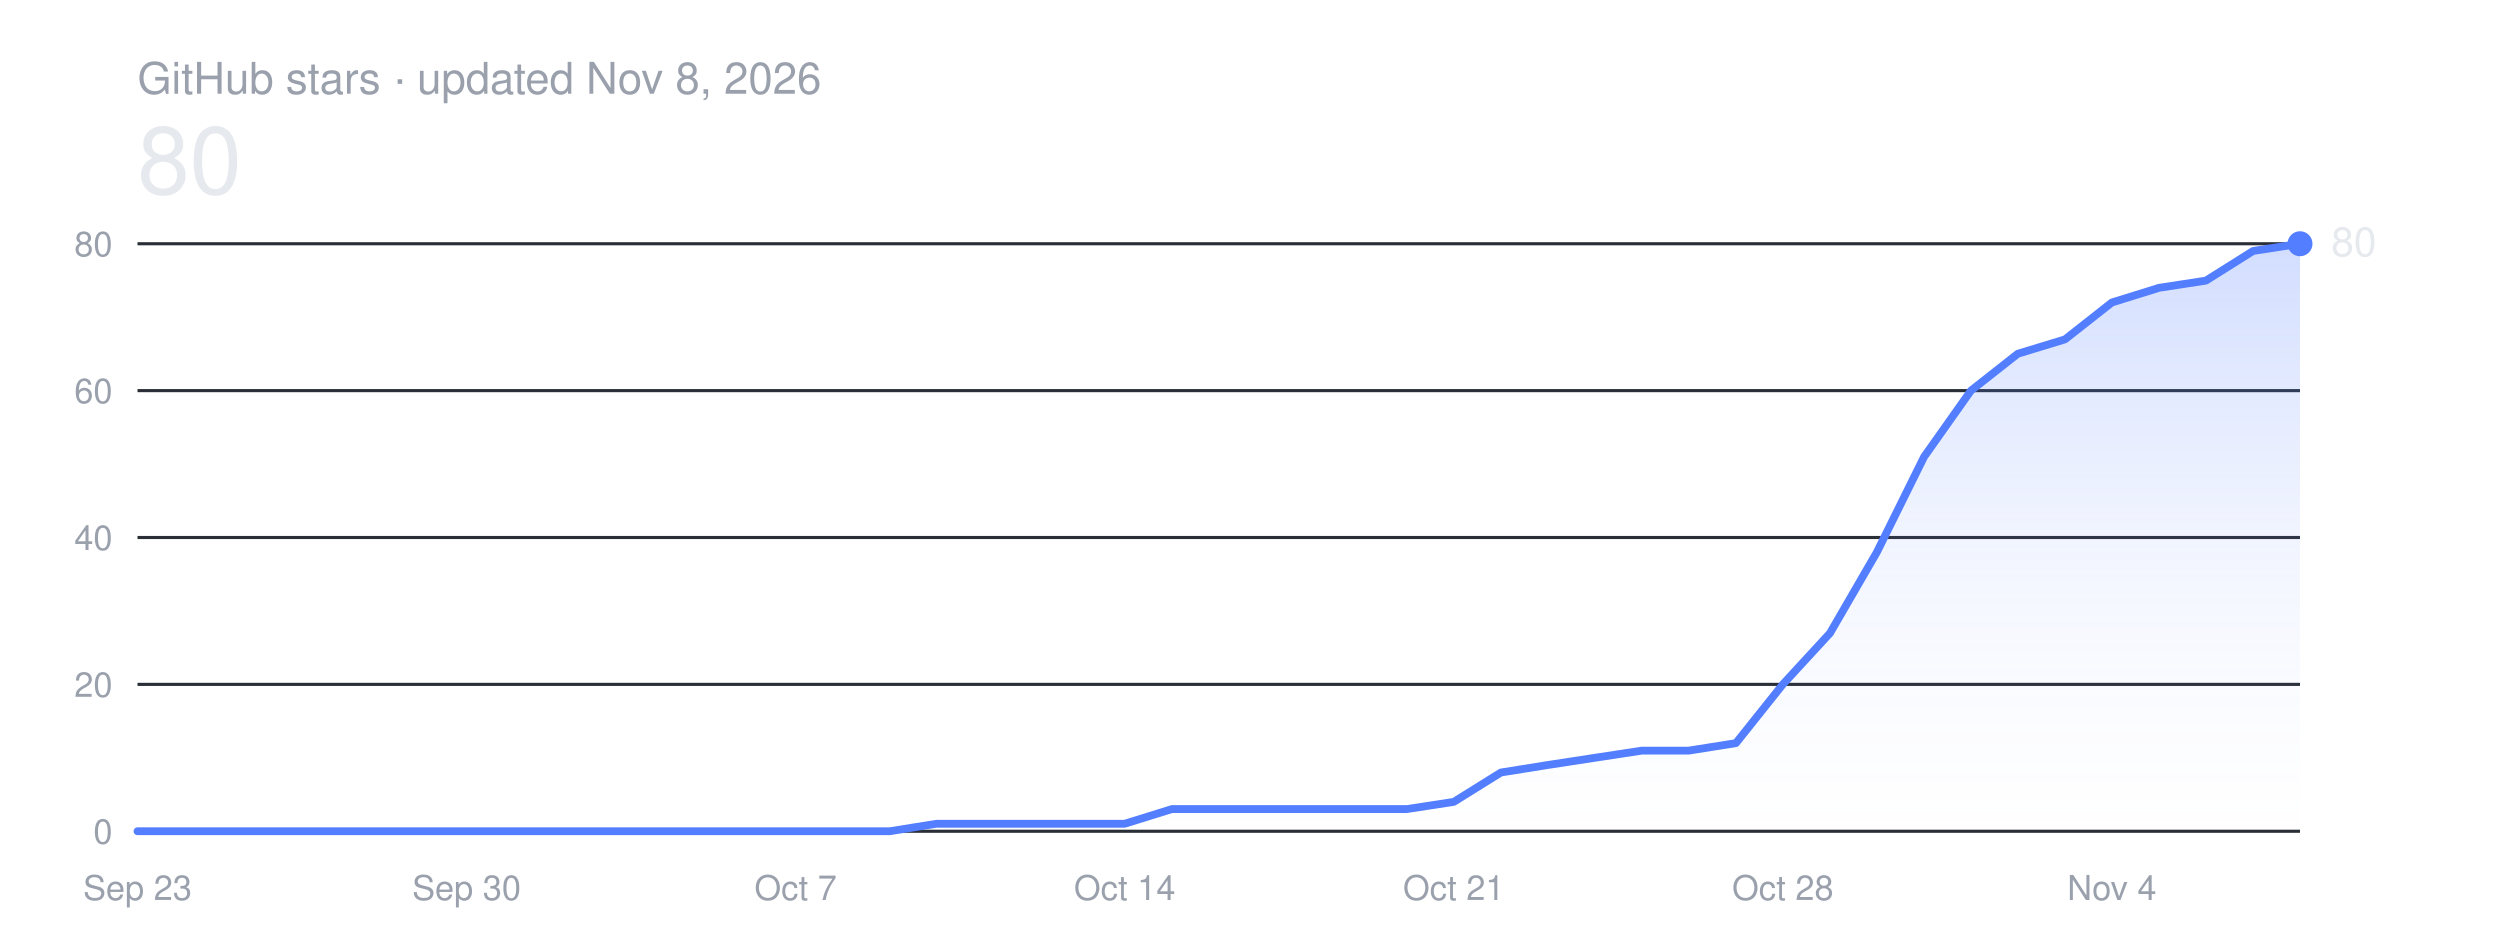
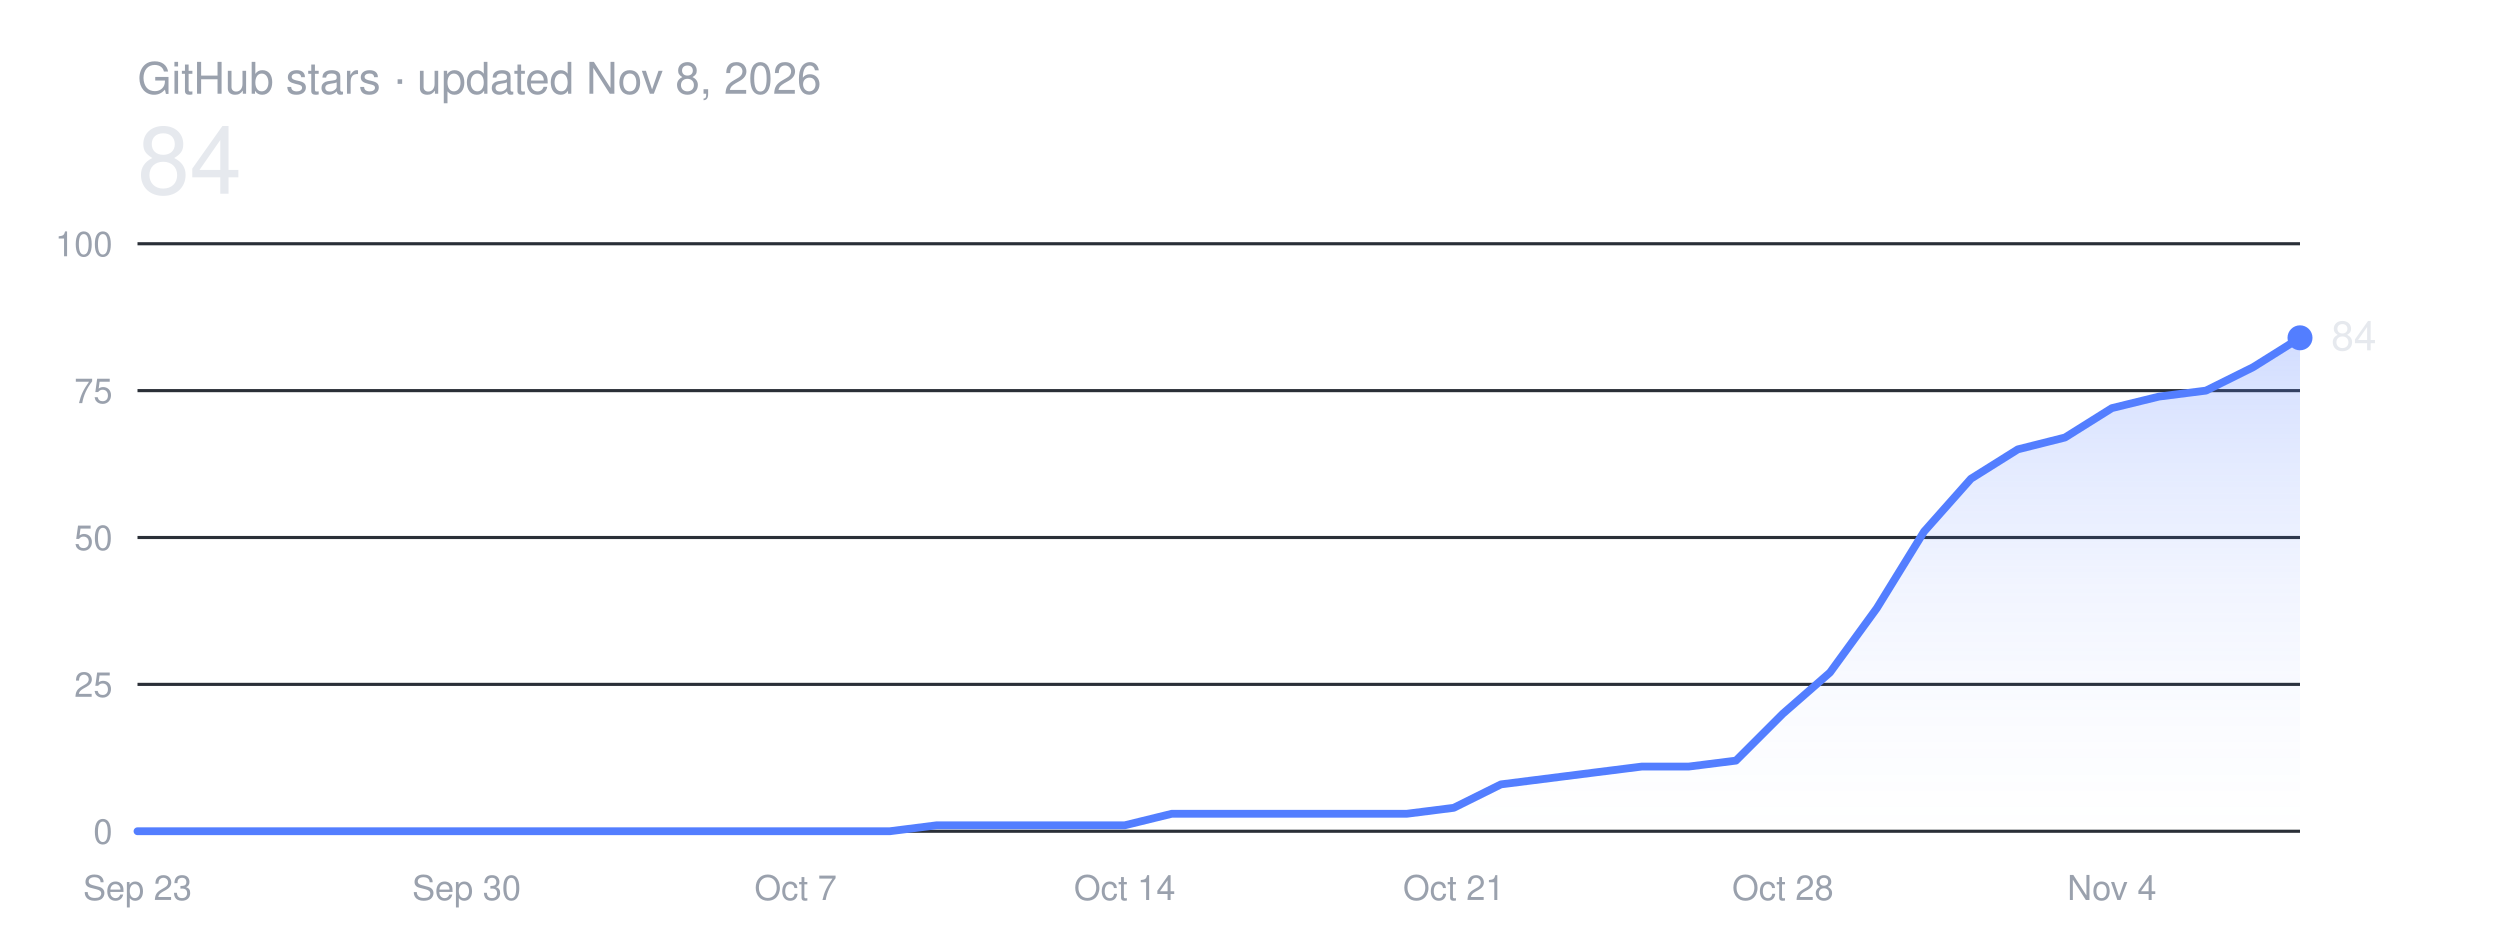
<svg xmlns="http://www.w3.org/2000/svg" width="800" height="300" viewBox="0 0 800 300" font-family="-apple-system, BlinkMacSystemFont, 'Segoe UI', Helvetica, Arial, sans-serif">
  <defs>
    <linearGradient id="a" x1="0" x2="0" y1="0" y2="1">
      <stop offset="0" stop-color="#537eff" stop-opacity="0.26" />
      <stop offset="0.25" stop-color="#537eff" stop-opacity="0.16" />
      <stop offset="0.5" stop-color="#537eff" stop-opacity="0.08" />
      <stop offset="0.75" stop-color="#537eff" stop-opacity="0.03" />
      <stop offset="1" stop-color="#537eff" stop-opacity="0" />
    </linearGradient>
  </defs>
  <text x="44" y="30" font-size="14" fill="#9aa1ad">GitHub stars · updated Nov 8, 2026</text>
-   <text x="44" y="62" font-size="30" font-weight="300" fill="#e6e9ee">80</text>
+   <text x="44" y="62" font-size="30" font-weight="300" fill="#e6e9ee">84</text>
  <line x1="44" x2="736" y1="266.0" y2="266.0" stroke="#2a2f37" stroke-width="1" />
  <text x="36" y="270.0" font-size="11" fill="#9aa1ad" text-anchor="end">0</text>
  <line x1="44" x2="736" y1="219.0" y2="219.0" stroke="#2a2f37" stroke-width="1" />
-   <text x="36" y="223.0" font-size="11" fill="#9aa1ad" text-anchor="end">20</text>
+   <text x="36" y="223.0" font-size="11" fill="#9aa1ad" text-anchor="end">25</text>
  <line x1="44" x2="736" y1="172.0" y2="172.0" stroke="#2a2f37" stroke-width="1" />
-   <text x="36" y="176.0" font-size="11" fill="#9aa1ad" text-anchor="end">40</text>
+   <text x="36" y="176.0" font-size="11" fill="#9aa1ad" text-anchor="end">50</text>
  <line x1="44" x2="736" y1="125.0" y2="125.0" stroke="#2a2f37" stroke-width="1" />
-   <text x="36" y="129.0" font-size="11" fill="#9aa1ad" text-anchor="end">60</text>
+   <text x="36" y="129.0" font-size="11" fill="#9aa1ad" text-anchor="end">75</text>
  <line x1="44" x2="736" y1="78.0" y2="78.0" stroke="#2a2f37" stroke-width="1" />
-   <text x="36" y="82.0" font-size="11" fill="#9aa1ad" text-anchor="end">80</text>
+   <text x="36" y="82.0" font-size="11" fill="#9aa1ad" text-anchor="end">100</text>
  <text x="44.0" y="288" font-size="11" fill="#9aa1ad" text-anchor="middle">Sep 23</text>
  <text x="149.3" y="288" font-size="11" fill="#9aa1ad" text-anchor="middle">Sep 30</text>
  <text x="254.6" y="288" font-size="11" fill="#9aa1ad" text-anchor="middle">Oct 7</text>
  <text x="359.9" y="288" font-size="11" fill="#9aa1ad" text-anchor="middle">Oct 14</text>
  <text x="465.2" y="288" font-size="11" fill="#9aa1ad" text-anchor="middle">Oct 21</text>
  <text x="570.5" y="288" font-size="11" fill="#9aa1ad" text-anchor="middle">Oct 28</text>
  <text x="675.8" y="288" font-size="11" fill="#9aa1ad" text-anchor="middle">Nov 4</text>
-   <polygon points="44,266.0 44.0,266.0 59.0,266.0 74.1,266.0 89.1,266.0 104.2,266.0 119.2,266.0 134.3,266.0 149.3,266.0 164.3,266.0 179.4,266.0 194.4,266.0 209.5,266.0 224.5,266.0 239.6,266.0 254.6,266.0 269.7,266.0 284.7,266.0 299.7,263.6 314.8,263.6 329.8,263.6 344.9,263.6 359.9,263.6 375.0,258.9 390.0,258.9 405.0,258.9 420.1,258.9 435.1,258.9 450.2,258.9 465.2,256.6 480.3,247.2 495.3,244.8 510.3,242.5 525.4,240.2 540.4,240.2 555.5,237.8 570.5,219.0 585.6,202.6 600.6,176.7 615.7,146.2 630.7,125.0 645.7,113.2 660.8,108.6 675.8,96.8 690.9,92.1 705.9,89.8 721.0,80.3 736.0,78.0 736.0,266.0" fill="url(#a)" />
-   <polyline points="44.0,266.0 59.0,266.0 74.1,266.0 89.1,266.0 104.2,266.0 119.2,266.0 134.3,266.0 149.3,266.0 164.3,266.0 179.4,266.0 194.4,266.0 209.5,266.0 224.5,266.0 239.6,266.0 254.6,266.0 269.7,266.0 284.7,266.0 299.7,263.6 314.8,263.6 329.8,263.6 344.9,263.6 359.9,263.6 375.0,258.9 390.0,258.9 405.0,258.9 420.1,258.9 435.1,258.9 450.2,258.9 465.2,256.6 480.3,247.2 495.3,244.8 510.3,242.5 525.4,240.2 540.4,240.2 555.5,237.8 570.5,219.0 585.6,202.6 600.6,176.7 615.7,146.2 630.7,125.0 645.7,113.2 660.8,108.6 675.8,96.8 690.9,92.1 705.9,89.8 721.0,80.3 736.0,78.0" fill="none" stroke="#537eff" stroke-width="2.5" stroke-linejoin="round" stroke-linecap="round" />
-   <circle cx="736.0" cy="78.0" r="4" fill="#537eff" />
-   <text x="746.0" y="82.0" font-size="13" fill="#e6e9ee">80</text>
+   <polygon points="44,266.0 44.0,266.0 59.0,266.0 74.1,266.0 89.1,266.0 104.2,266.0 119.2,266.0 134.3,266.0 149.3,266.0 164.3,266.0 179.4,266.0 194.4,266.0 209.5,266.0 224.5,266.0 239.6,266.0 254.6,266.0 269.7,266.0 284.7,266.0 299.7,264.1 314.8,264.1 329.8,264.1 344.9,264.1 359.9,264.1 375.0,260.4 390.0,260.4 405.0,260.4 420.1,260.4 435.1,260.4 450.2,260.4 465.2,258.5 480.3,251.0 495.3,249.1 510.3,247.2 525.4,245.3 540.4,245.3 555.5,243.4 570.5,228.4 585.6,215.2 600.6,194.6 615.7,170.1 630.7,153.2 645.7,143.8 660.8,140.0 675.8,130.6 690.9,126.9 705.9,125.0 721.0,117.5 736.0,108.1 736.0,266.0" fill="url(#a)" />
+   <polyline points="44.0,266.0 59.0,266.0 74.1,266.0 89.1,266.0 104.2,266.0 119.2,266.0 134.3,266.0 149.3,266.0 164.3,266.0 179.4,266.0 194.4,266.0 209.5,266.0 224.5,266.0 239.6,266.0 254.6,266.0 269.7,266.0 284.7,266.0 299.7,264.1 314.8,264.1 329.8,264.1 344.9,264.1 359.9,264.1 375.0,260.4 390.0,260.4 405.0,260.4 420.1,260.4 435.1,260.4 450.2,260.4 465.2,258.5 480.3,251.0 495.3,249.1 510.3,247.2 525.4,245.3 540.4,245.3 555.5,243.4 570.5,228.4 585.6,215.2 600.6,194.6 615.7,170.1 630.7,153.2 645.7,143.8 660.8,140.0 675.8,130.6 690.9,126.9 705.9,125.0 721.0,117.5 736.0,108.1" fill="none" stroke="#537eff" stroke-width="2.5" stroke-linejoin="round" stroke-linecap="round" />
+   <circle cx="736.0" cy="108.1" r="4" fill="#537eff" />
+   <text x="746.0" y="112.1" font-size="13" fill="#e6e9ee">84</text>
</svg>
